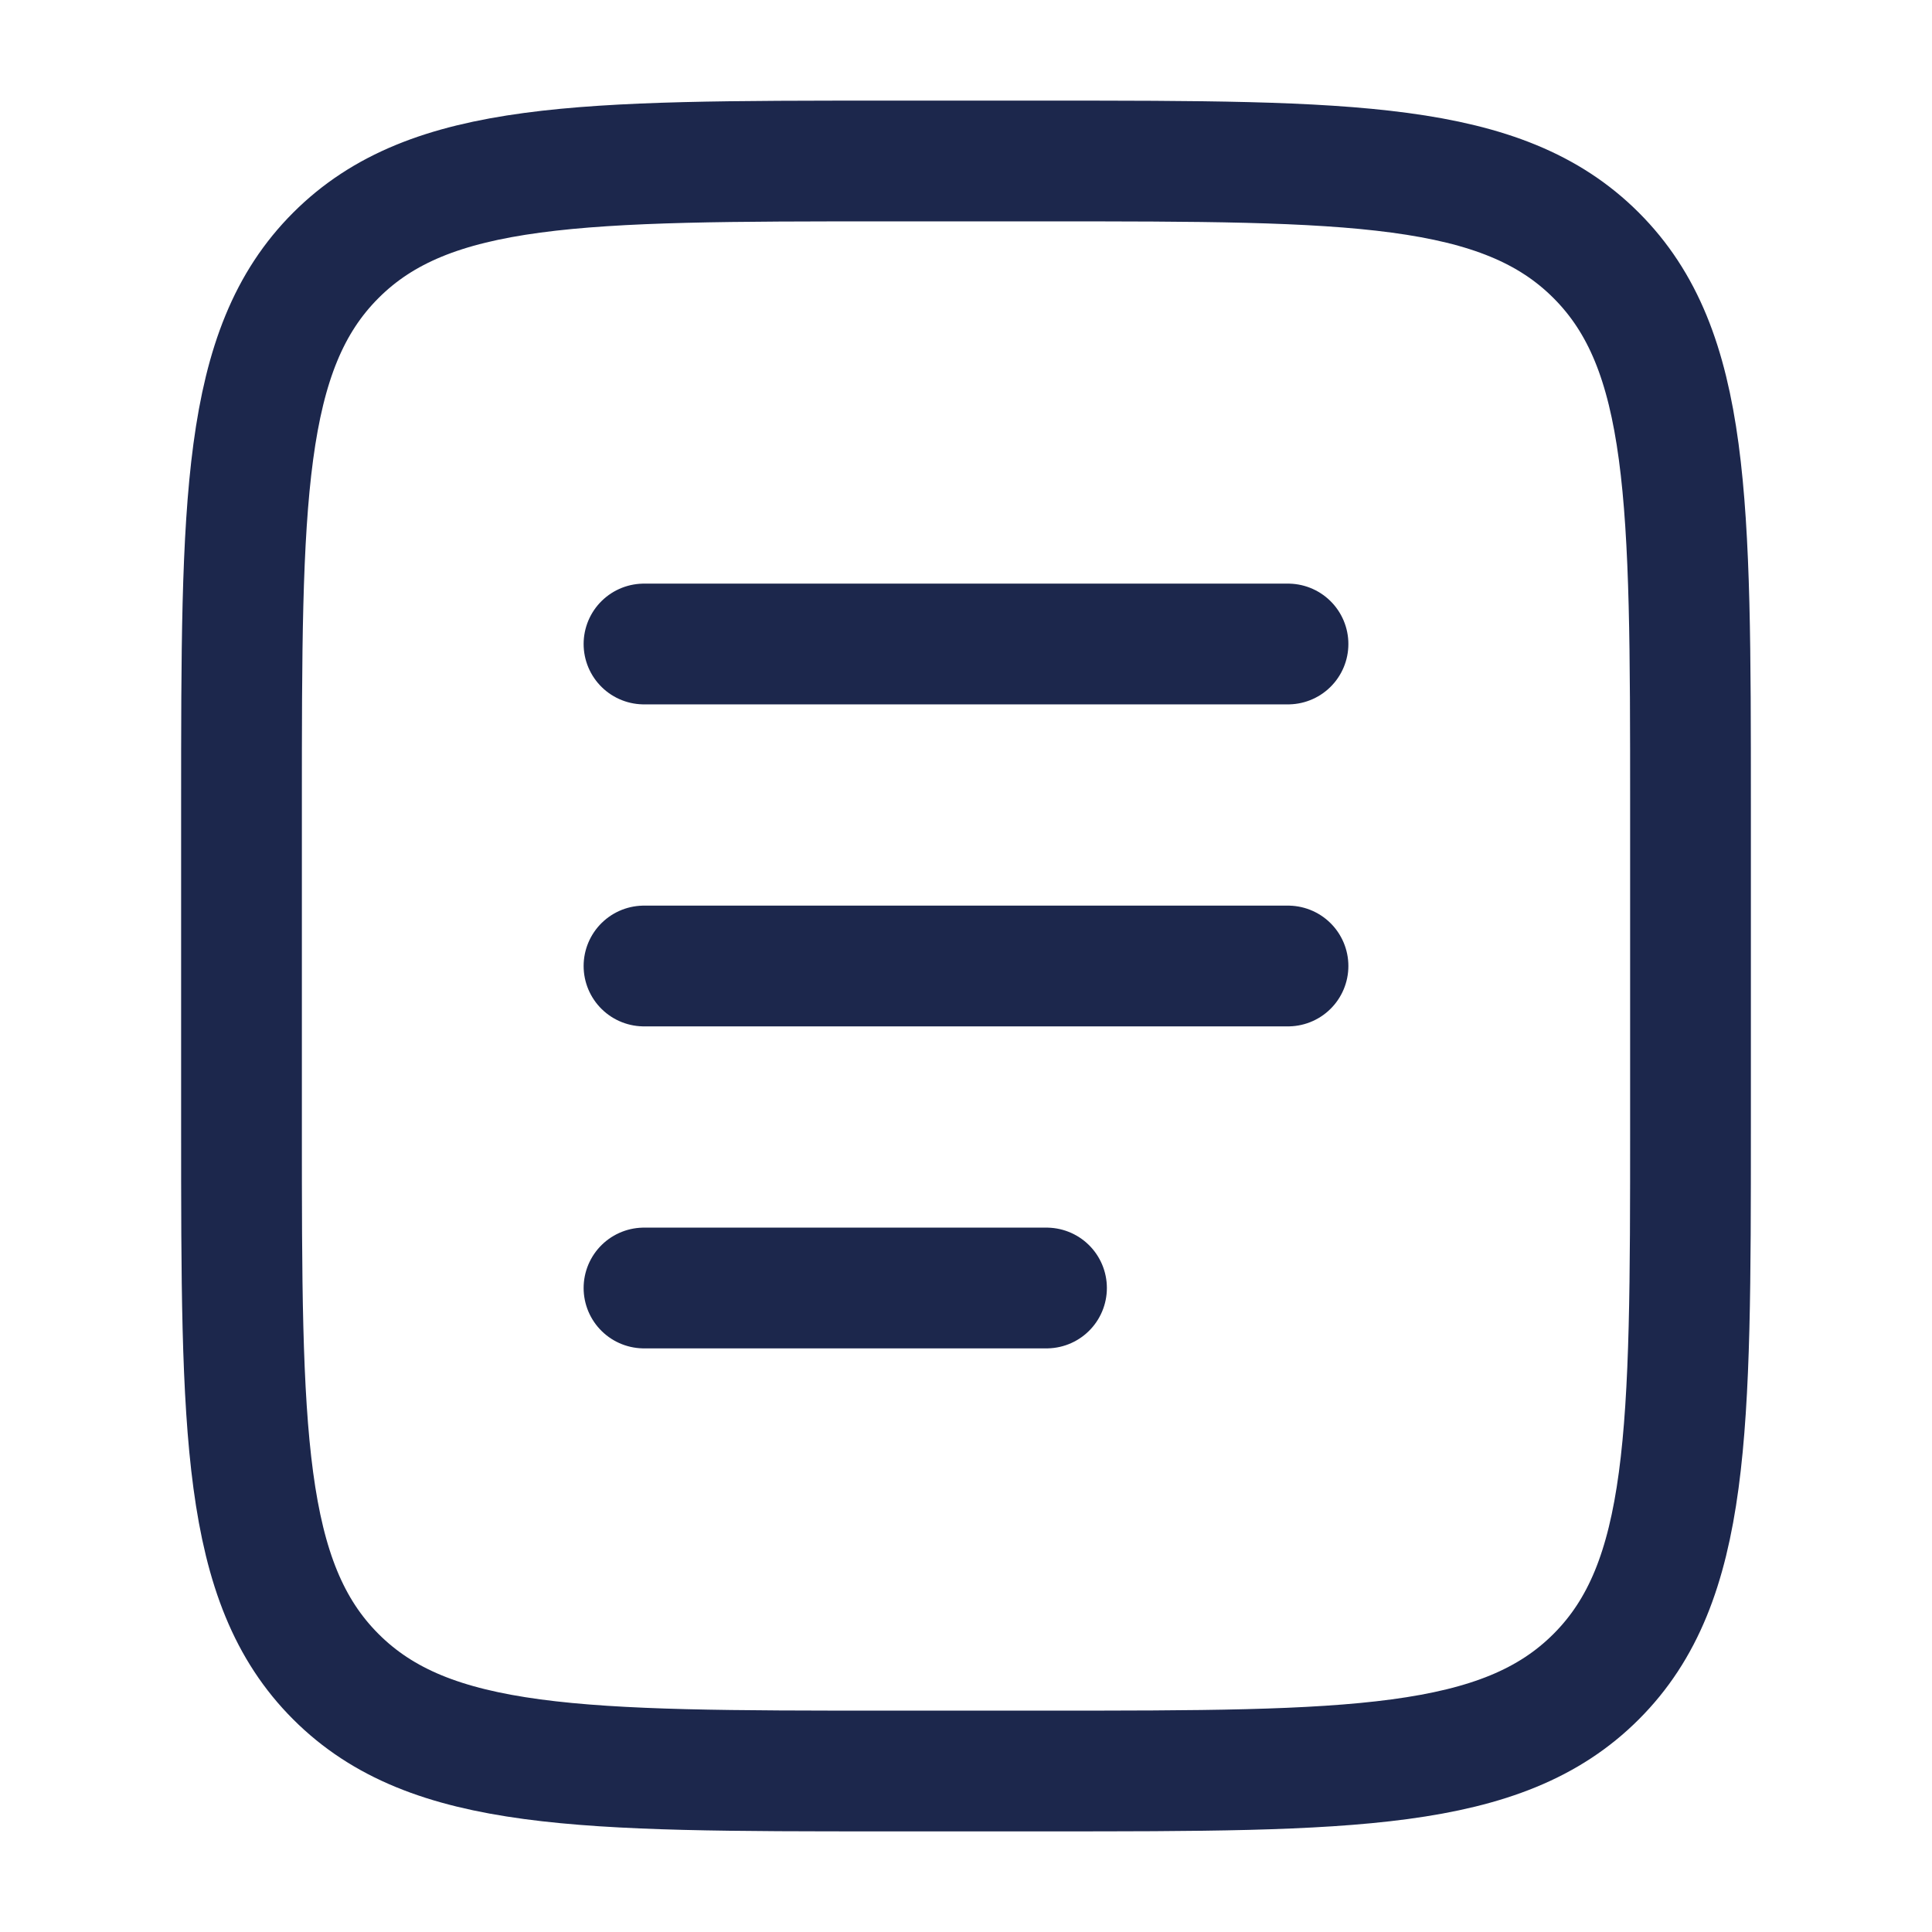
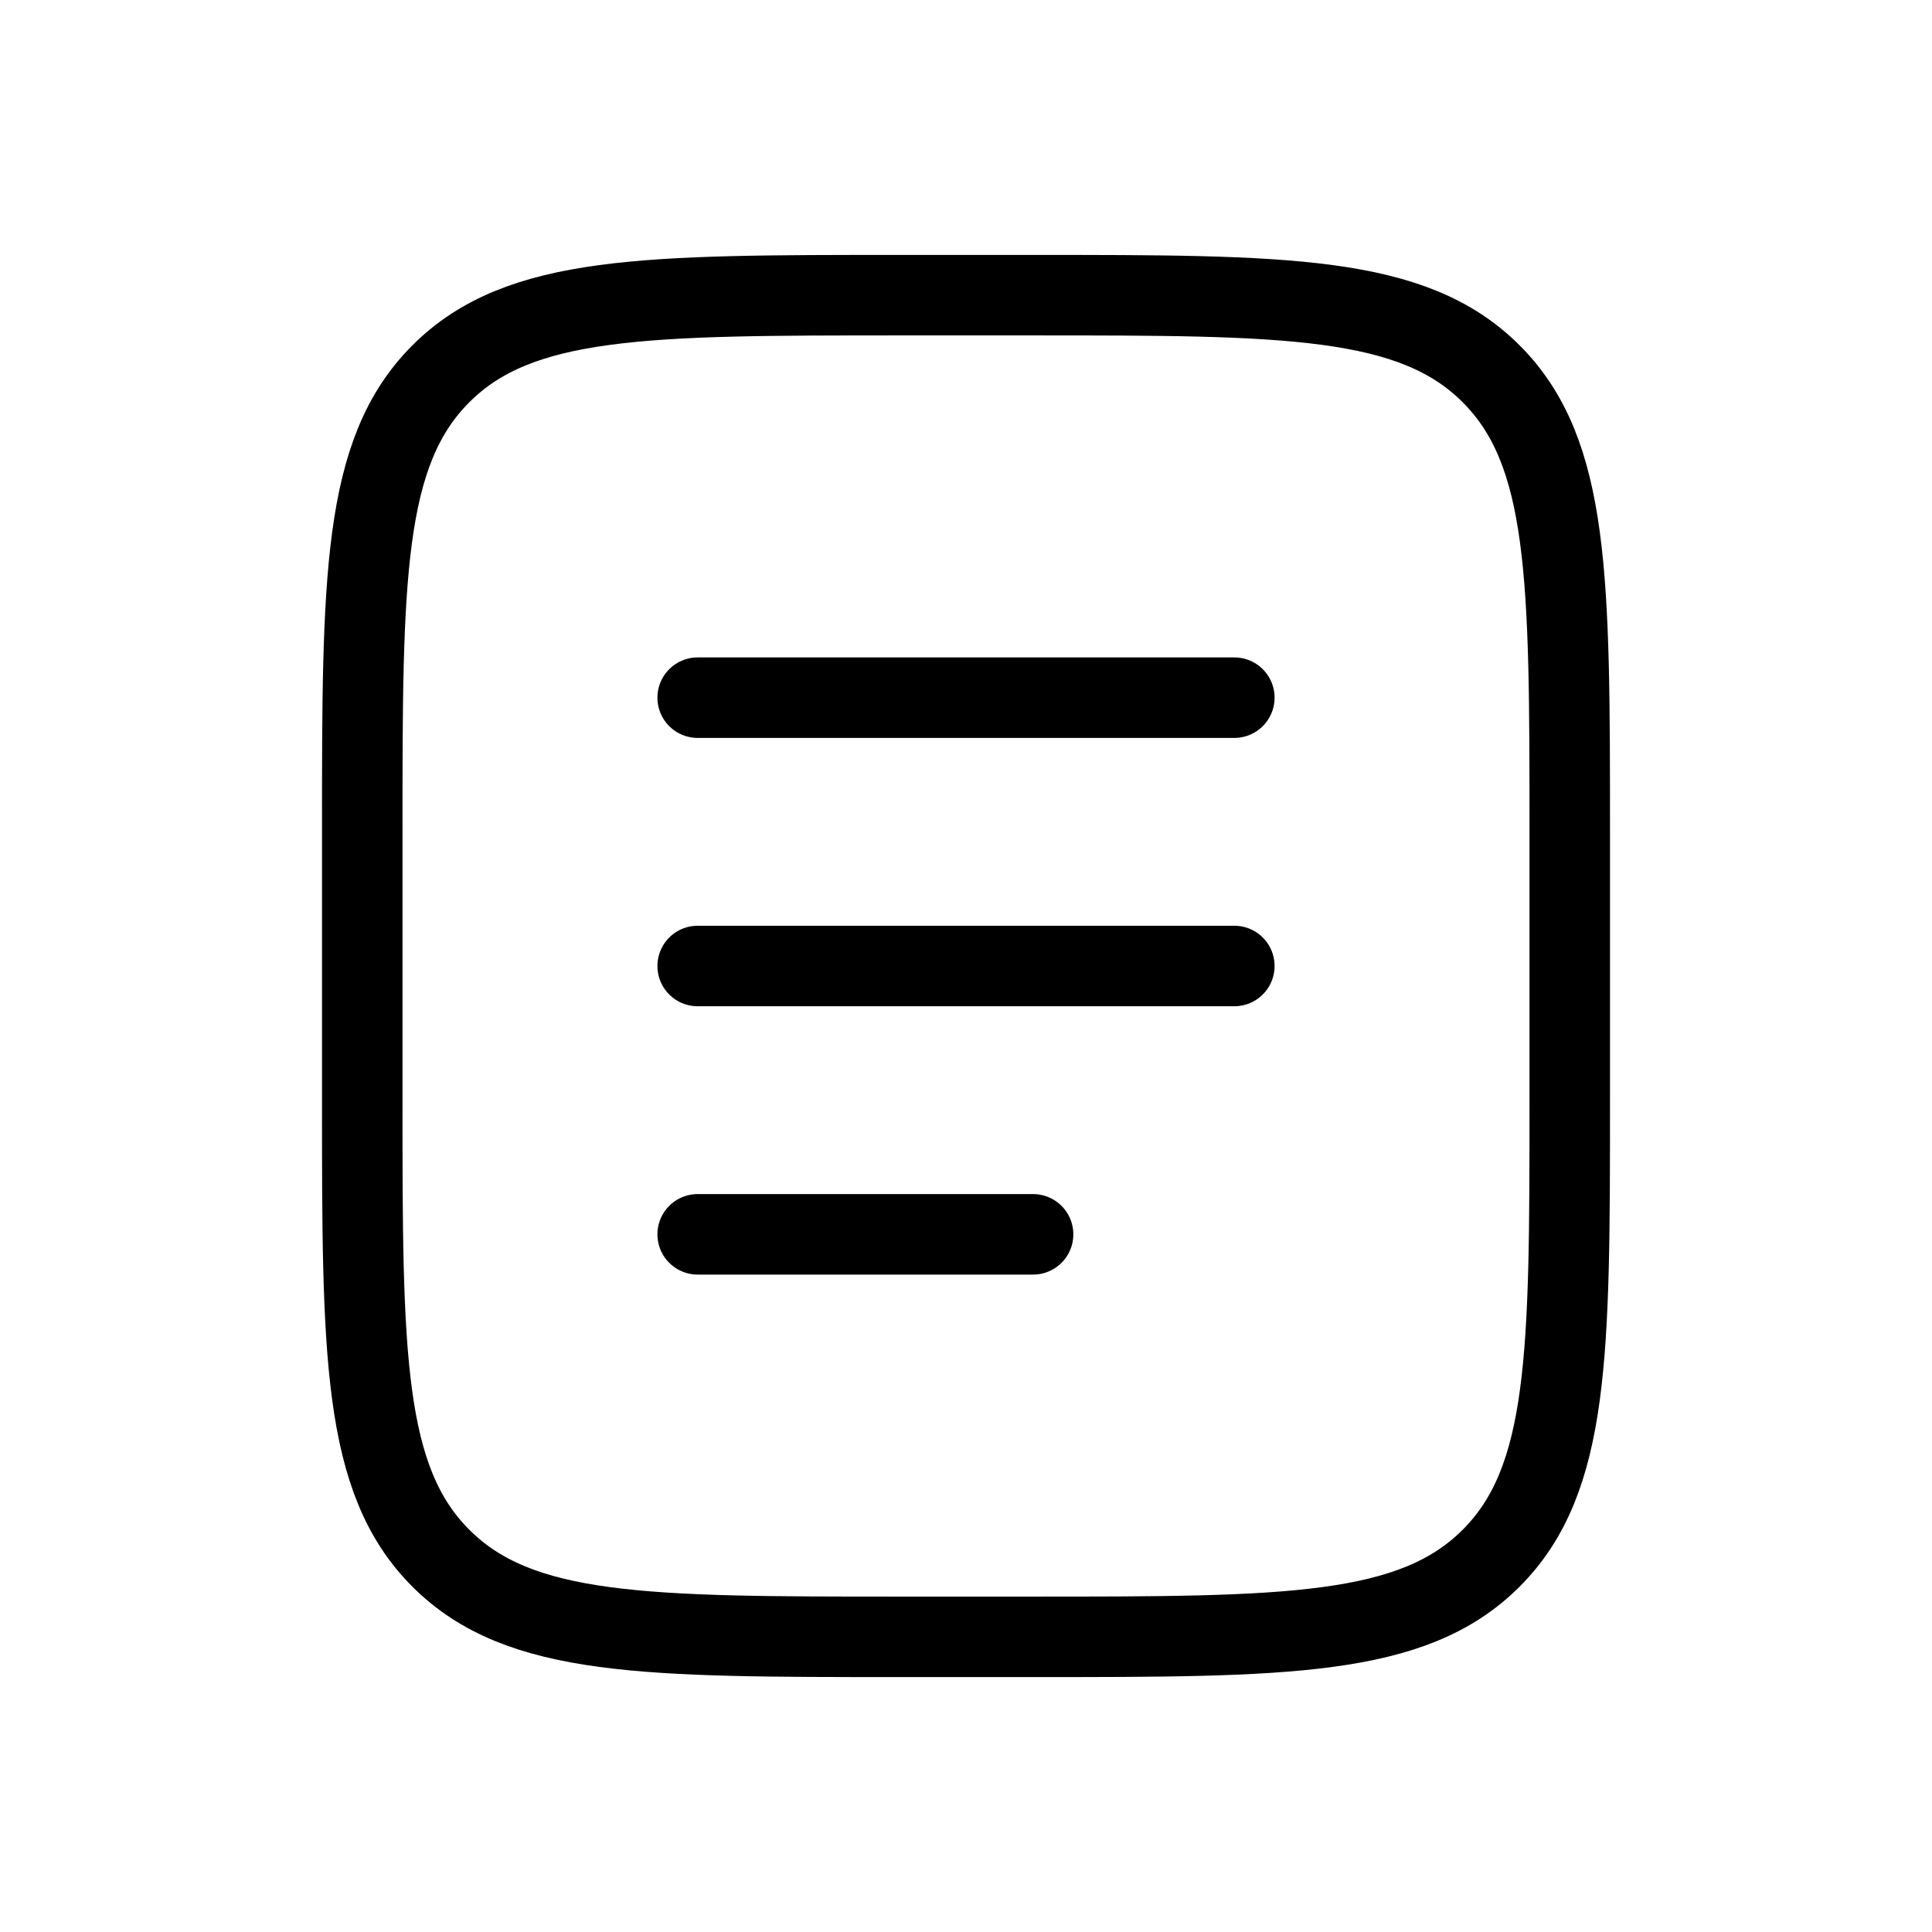
- <svg xmlns="http://www.w3.org/2000/svg" width="800px" height="800px" viewBox="0 0 24 24" fill="none">
-   <path d="M3 10C3 6.229 3 4.343 4.172 3.172C5.343 2 7.229 2 11 2H13C16.771 2 18.657 2 19.828 3.172C21 4.343 21 6.229 21 10V14C21 17.771 21 19.657 19.828 20.828C18.657 22 16.771 22 13 22H11C7.229 22 5.343 22 4.172 20.828C3 19.657 3 17.771 3 14V10Z" stroke="#1C274C" stroke-width="1.5" />
-   <path d="M8 12H16" stroke="#1C274C" stroke-width="1.5" stroke-linecap="round" />
-   <path d="M8 8H16" stroke="#1C274C" stroke-width="1.5" stroke-linecap="round" />
-   <path d="M8 16H13" stroke="#1C274C" stroke-width="1.5" stroke-linecap="round" />
+ <svg xmlns="http://www.w3.org/2000/svg" width="800px" height="800px" viewBox="-2.4 -2.4 28.80 28.80" fill="none" transform="rotate(0)">
+   <g id="SVGRepo_bgCarrier" stroke-width="0" />
+   <g id="SVGRepo_tracerCarrier" stroke-linecap="round" stroke-linejoin="round" stroke="#CCCCCC" stroke-width="0.528" />
+   <g id="SVGRepo_iconCarrier">
+     <path d="M3 10C3 6.229 3 4.343 4.172 3.172C5.343 2 7.229 2 11 2H13C16.771 2 18.657 2 19.828 3.172C21 4.343 21 6.229 21 10V14C21 17.771 21 19.657 19.828 20.828C18.657 22 16.771 22 13 22H11C7.229 22 5.343 22 4.172 20.828C3 19.657 3 17.771 3 14V10Z" stroke="#000000" stroke-width="1.2" />
+     <path d="M8 12H16" stroke="#000000" stroke-width="1.2" stroke-linecap="round" />
+     <path d="M8 8H16" stroke="#000000" stroke-width="1.2" stroke-linecap="round" />
+     <path d="M8 16H13" stroke="#000000" stroke-width="1.2" stroke-linecap="round" />
+   </g>
</svg>
